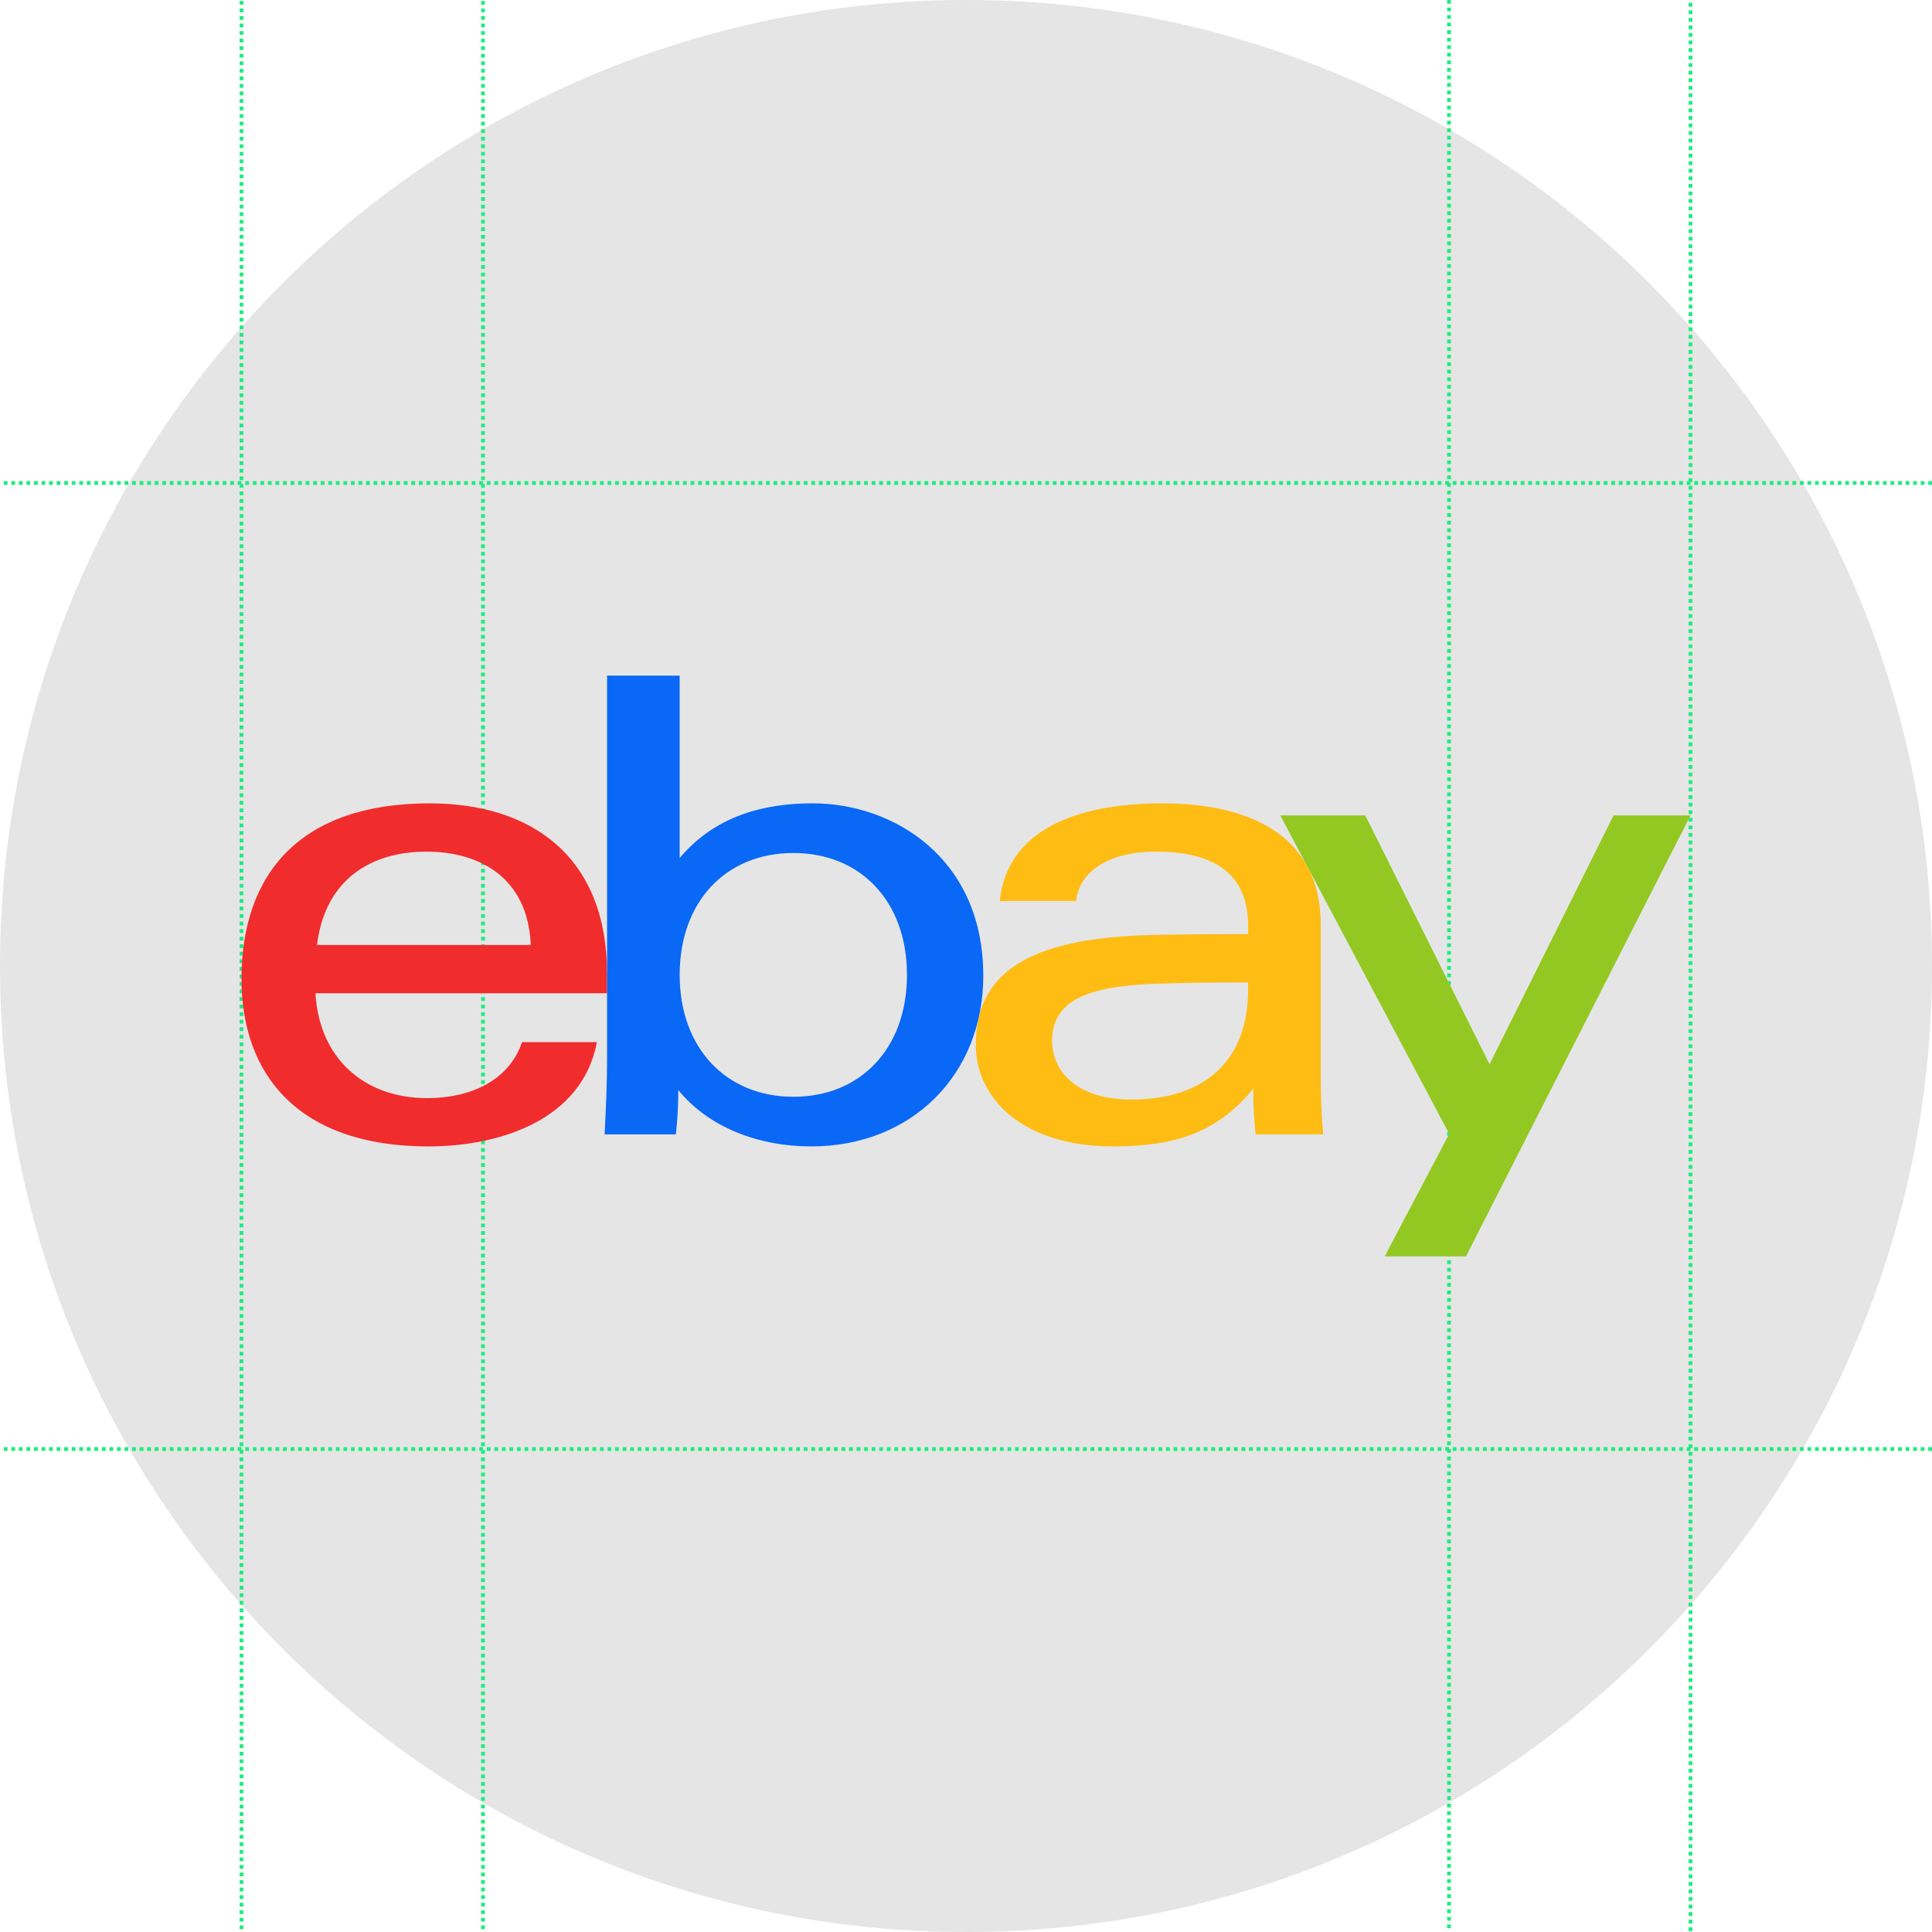
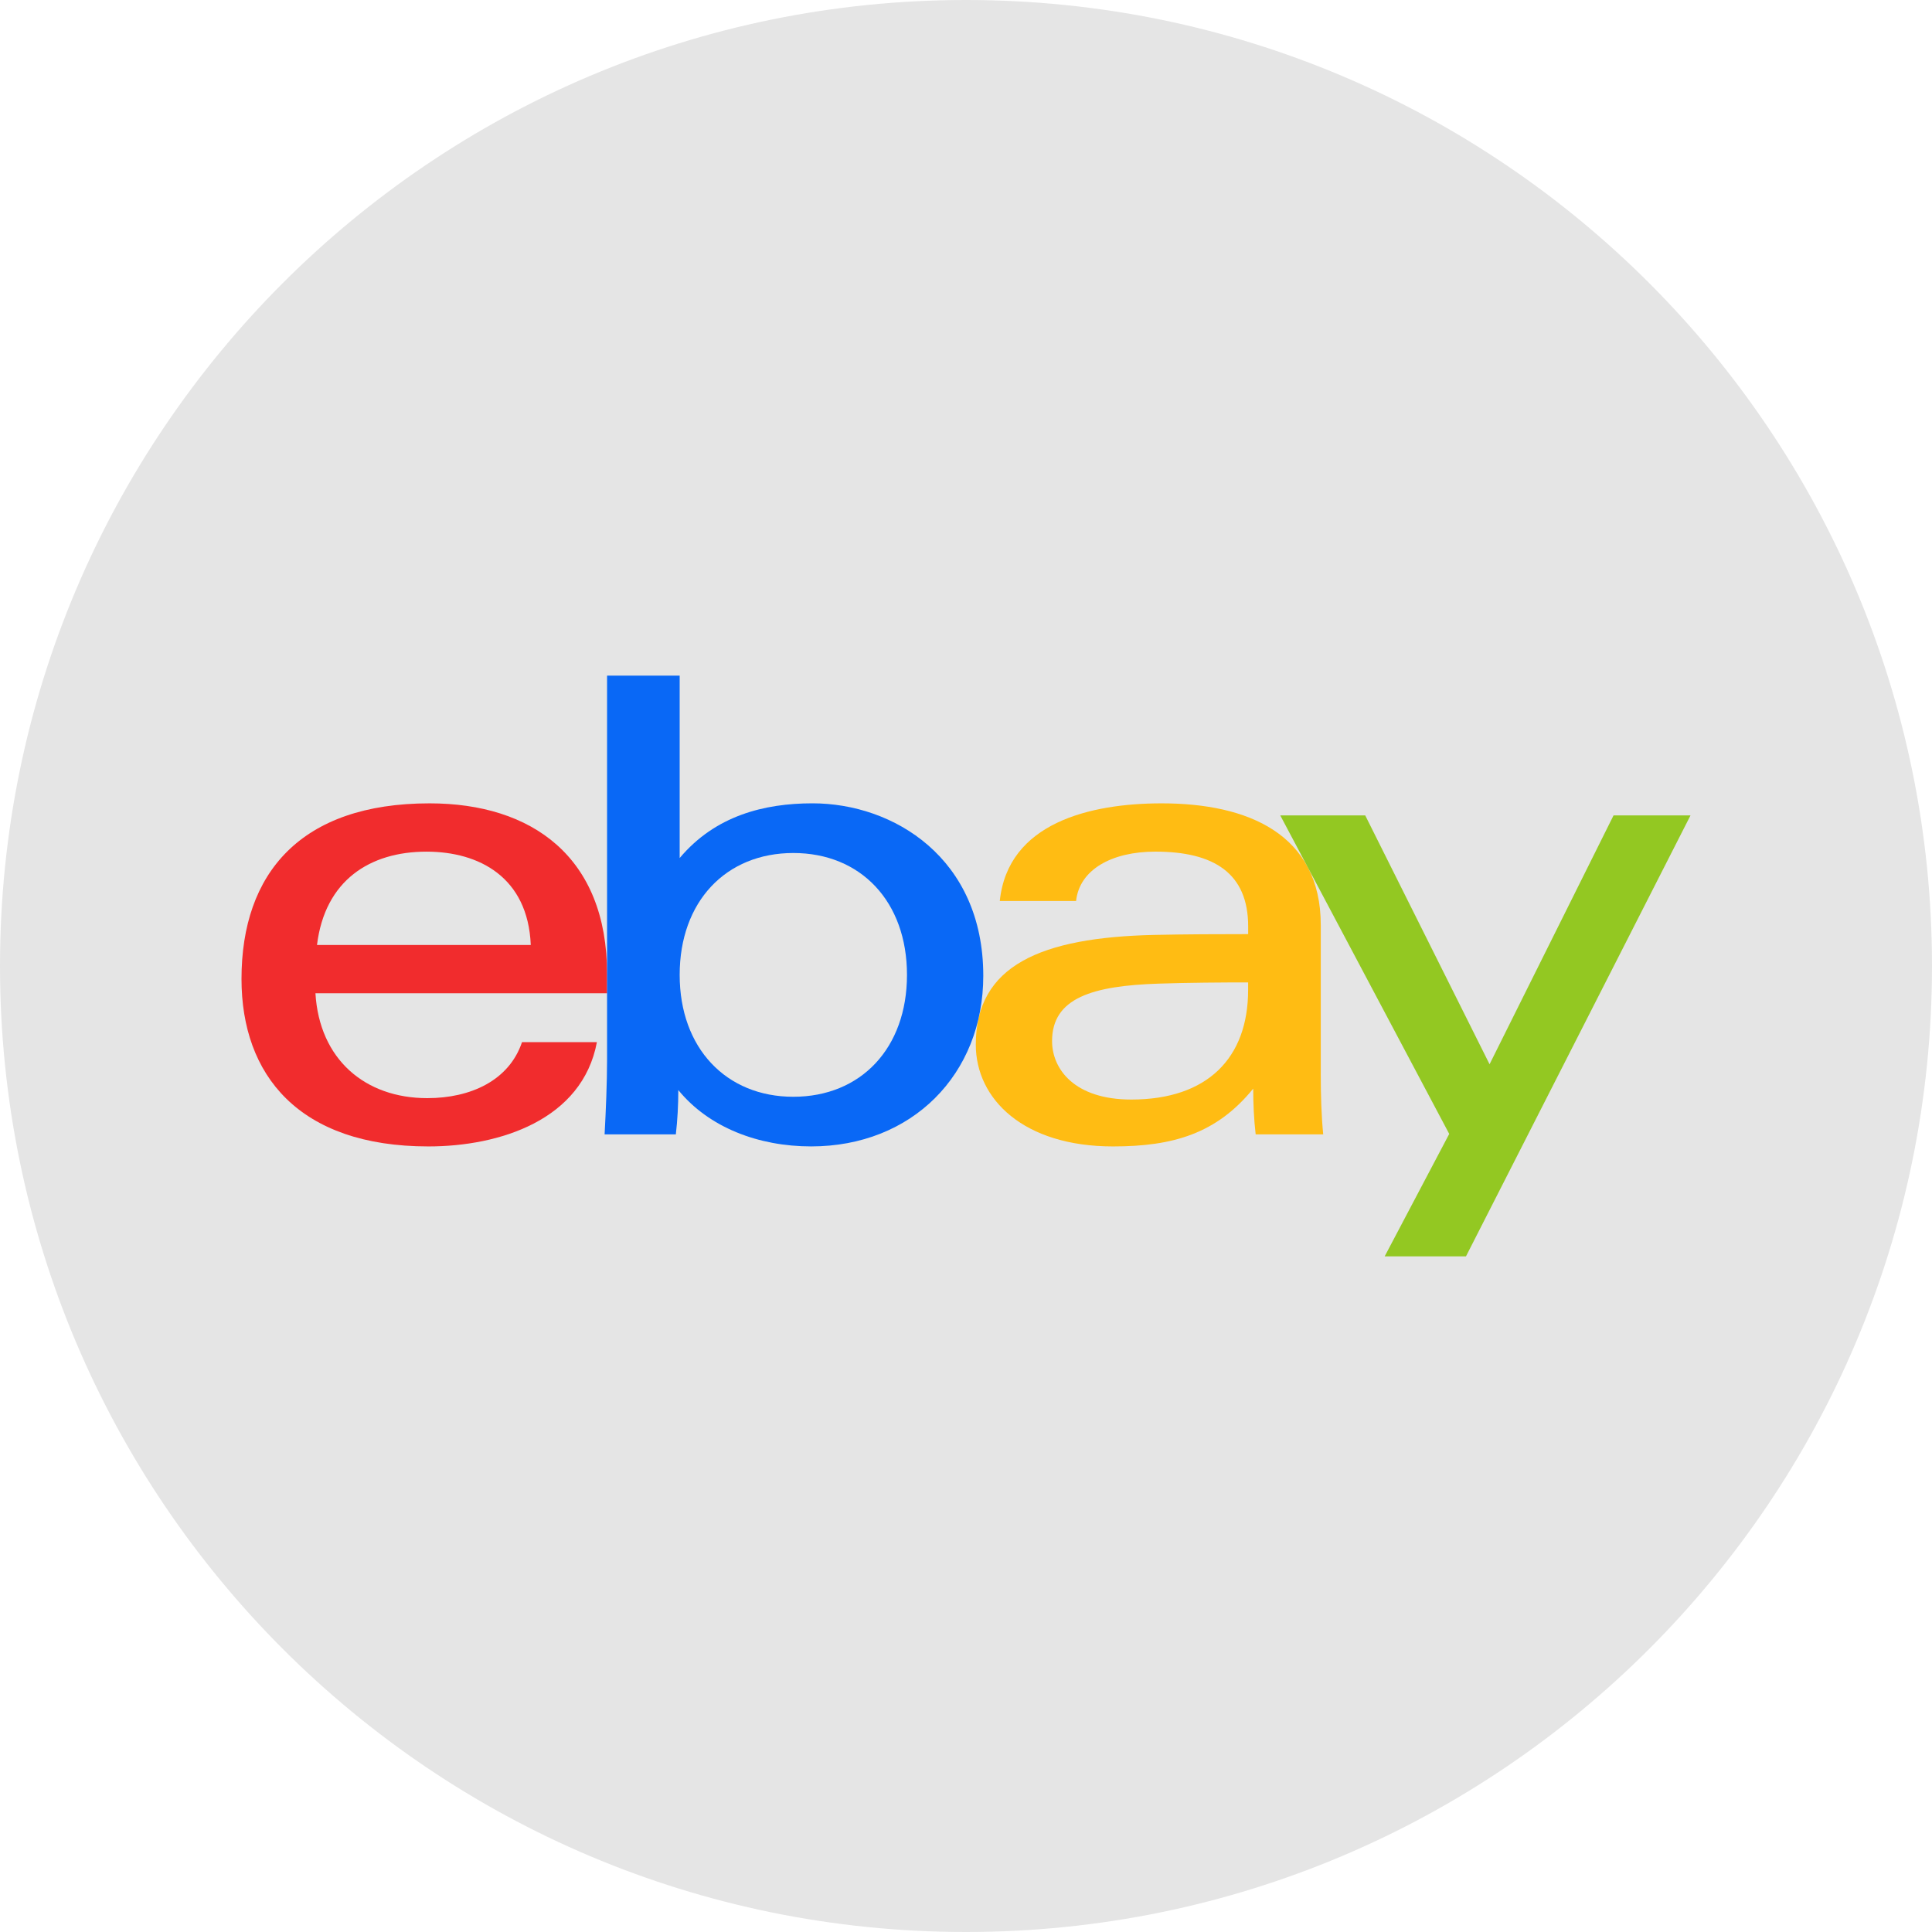
<svg xmlns="http://www.w3.org/2000/svg" id="Layer_1" version="1.1" viewBox="0 0 1024 1024">
  <defs>
    <style>
      .st0 {
        fill: #e5e5e5;
      }

      .st1 {
-         fill: none;
-         stroke: #1ded7e;
-         stroke-dasharray: 2;
-         stroke-miterlimit: 10;
-         stroke-width: 2px;
+         fill: #f12c2d;
      }

      .st2 {
-         fill: #f12c2d;
+         fill: #0968f6;
      }

      .st3 {
-         fill: #0968f6;
+         fill: #93c822;
      }

      .st4 {
-         fill: #93c822;
-       }
- 
-       .st5 {
        fill: #ffbc13;
      }
    </style>
  </defs>
  <circle id="Background__x28_CHANGE_THE_COLOR_x29_" class="st0" cx="512" cy="512" r="512" />
-   <path id="Min_Guides__x28_REMOVE_WHEN_FINISHED_x29_" class="st1" d="M256,.5v1023.5M768,0v1024M1024,256H0M1024,768H0" />
-   <path id="Max_Guides__x28_REMOVE_WHEN_FINISHED_x29_" class="st1" d="M128,.5v1023.5M896,1023.5V0" />
  <g id="g4">
-     <path id="path1" class="st5" d="M614.2,521.34c-34.9,1.14-56.58,7.44-56.58,30.43,0,14.88,11.86,31.01,41.98,31.01,40.38,0,61.93-22.01,61.93-58.11v-3.97c-14.15,0-31.61.12-47.33.64h0ZM700.03,569.03c0,11.2.32,22.26,1.3,32.21h-35.8c-.95-8.2-1.3-16.34-1.3-24.24-19.36,23.79-42.38,30.63-74.31,30.63-47.37,0-72.73-25.04-72.73-54,0-41.94,34.5-56.73,94.38-58.1,16.38-.37,34.77-.43,49.98-.43v-4.1c0-28.08-18.01-39.62-49.21-39.62-23.16,0-40.23,9.59-41.99,26.15h-40.44c4.28-41.3,47.67-51.74,85.82-51.74,45.7,0,84.31,16.26,84.31,64.6v78.64Z" />
-     <path id="path2" class="st2" d="M281.32,500.86c-1.49-36-27.48-49.47-55.25-49.47-29.95,0-53.86,15.15-58.05,49.47h113.3ZM167.19,526.45c2.08,34.93,26.17,55.59,59.29,55.59,22.95,0,43.36-9.35,50.2-29.69h39.69c-7.72,41.27-51.57,55.28-89.32,55.28-68.63,0-99.05-37.8-99.05-88.77,0-56.11,31.46-93.07,99.68-93.07,54.3,0,94.08,28.42,94.08,90.44v10.22h-154.56Z" />
-     <path id="path3" class="st3" d="M420.48,581.31c35.77,0,60.24-25.74,60.24-64.6s-24.48-64.6-60.24-64.6-60.24,25.75-60.24,64.6,24.68,64.6,60.24,64.6h0ZM321.76,358.11h38.48v96.67c18.86-22.47,44.84-29,70.41-29,42.88,0,90.51,28.94,90.51,91.41,0,52.32-37.88,90.43-91.22,90.43-27.92,0-54.21-10.02-70.42-29.86,0,7.93-.44,15.92-1.31,23.47h-37.76c.66-12.22,1.31-27.43,1.31-39.74v-203.39Z" />
-     <path id="path4" class="st4" d="M896,432.19l-119,233.7h-43.09l34.21-64.89-89.55-168.81h45.03l65.9,131.89,65.71-131.89h40.79Z" />
+     <path id="path1" class="st4" d="M614.2,521.34c-34.9,1.14-56.58,7.44-56.58,30.43,0,14.88,11.86,31.01,41.98,31.01,40.38,0,61.93-22.01,61.93-58.11v-3.97c-14.15,0-31.61.12-47.33.64h0ZM700.03,569.03c0,11.2.32,22.26,1.3,32.21h-35.8c-.95-8.2-1.3-16.34-1.3-24.24-19.36,23.79-42.38,30.63-74.31,30.63-47.37,0-72.73-25.04-72.73-54,0-41.94,34.5-56.73,94.38-58.1,16.38-.37,34.77-.43,49.98-.43v-4.1c0-28.08-18.01-39.62-49.21-39.62-23.16,0-40.23,9.59-41.99,26.15h-40.44c4.28-41.3,47.67-51.74,85.82-51.74,45.7,0,84.31,16.26,84.31,64.6v78.64h-.01Z" />
+     <path id="path2" class="st1" d="M281.32,500.86c-1.49-36-27.48-49.47-55.25-49.47-29.95,0-53.86,15.15-58.05,49.47h113.3ZM167.19,526.45c2.08,34.93,26.17,55.59,59.29,55.59,22.95,0,43.36-9.35,50.2-29.69h39.69c-7.72,41.27-51.57,55.28-89.32,55.28-68.63,0-99.05-37.8-99.05-88.77,0-56.11,31.46-93.07,99.68-93.07,54.3,0,94.08,28.42,94.08,90.44v10.22h-154.57Z" />
+     <path id="path3" class="st2" d="M420.48,581.31c35.77,0,60.24-25.74,60.24-64.6s-24.48-64.6-60.24-64.6-60.24,25.75-60.24,64.6,24.68,64.6,60.24,64.6h0ZM321.76,358.11h38.48v96.67c18.86-22.47,44.84-29,70.41-29,42.88,0,90.51,28.94,90.51,91.41,0,52.32-37.88,90.43-91.22,90.43-27.92,0-54.21-10.02-70.42-29.86,0,7.93-.44,15.92-1.31,23.47h-37.76c.66-12.22,1.31-27.43,1.31-39.74v-203.39h0Z" />
+     <path id="path4" class="st3" d="M896,432.19l-119,233.7h-43.09l34.21-64.89-89.55-168.81h45.03l65.9,131.89,65.71-131.89h40.79Z" />
  </g>
</svg>
